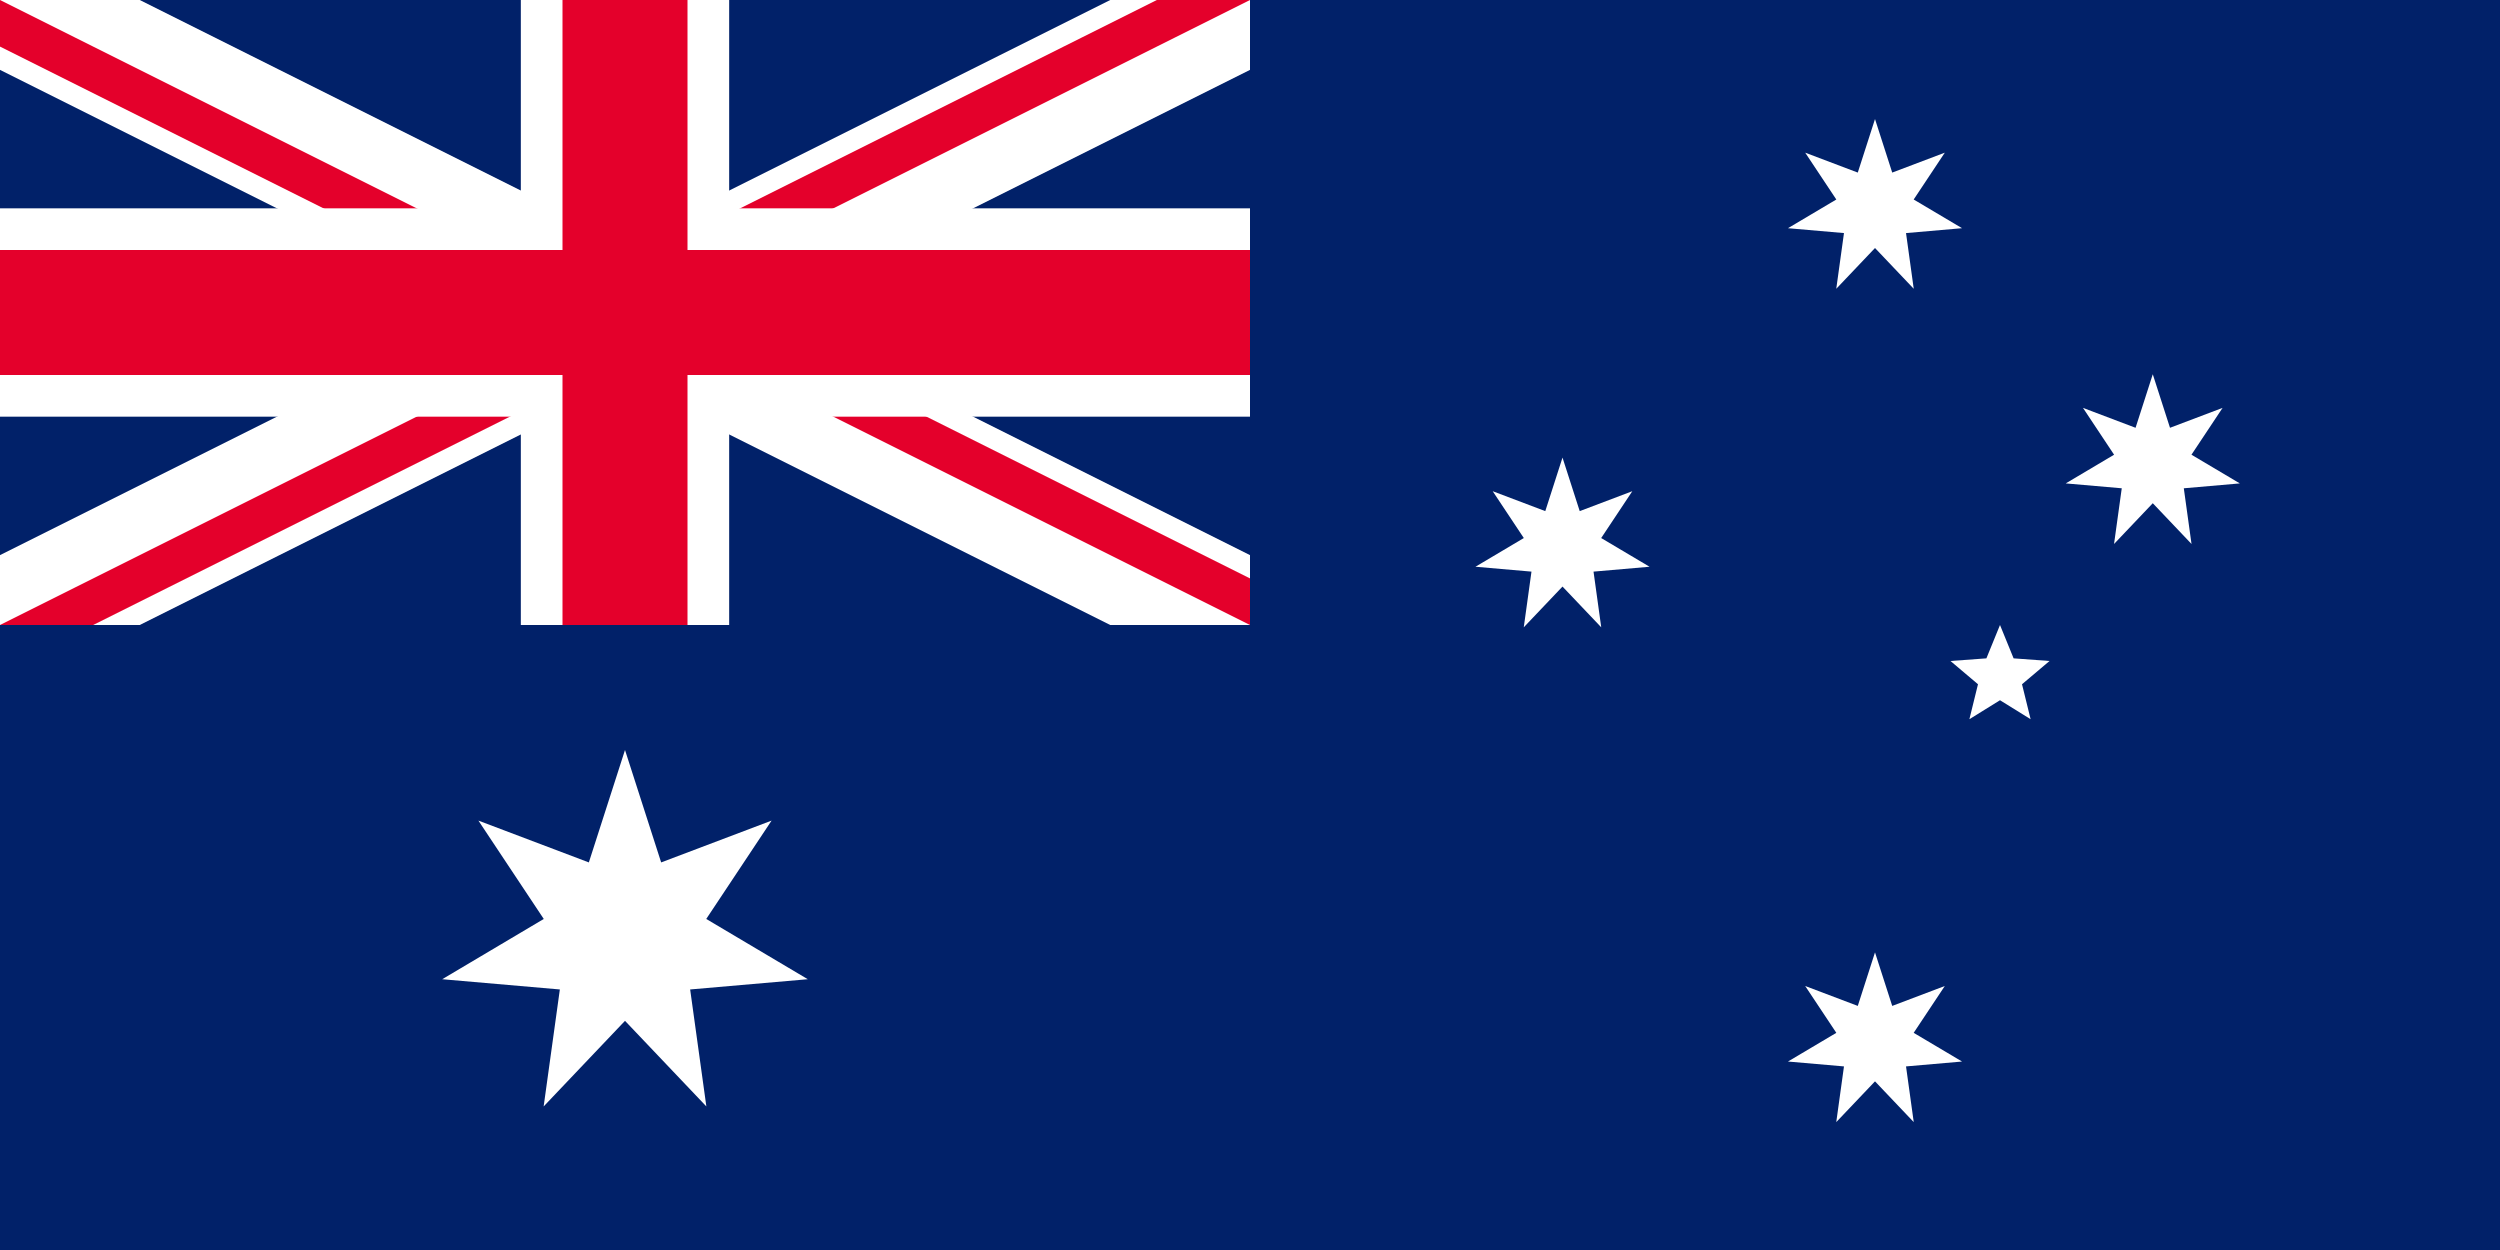
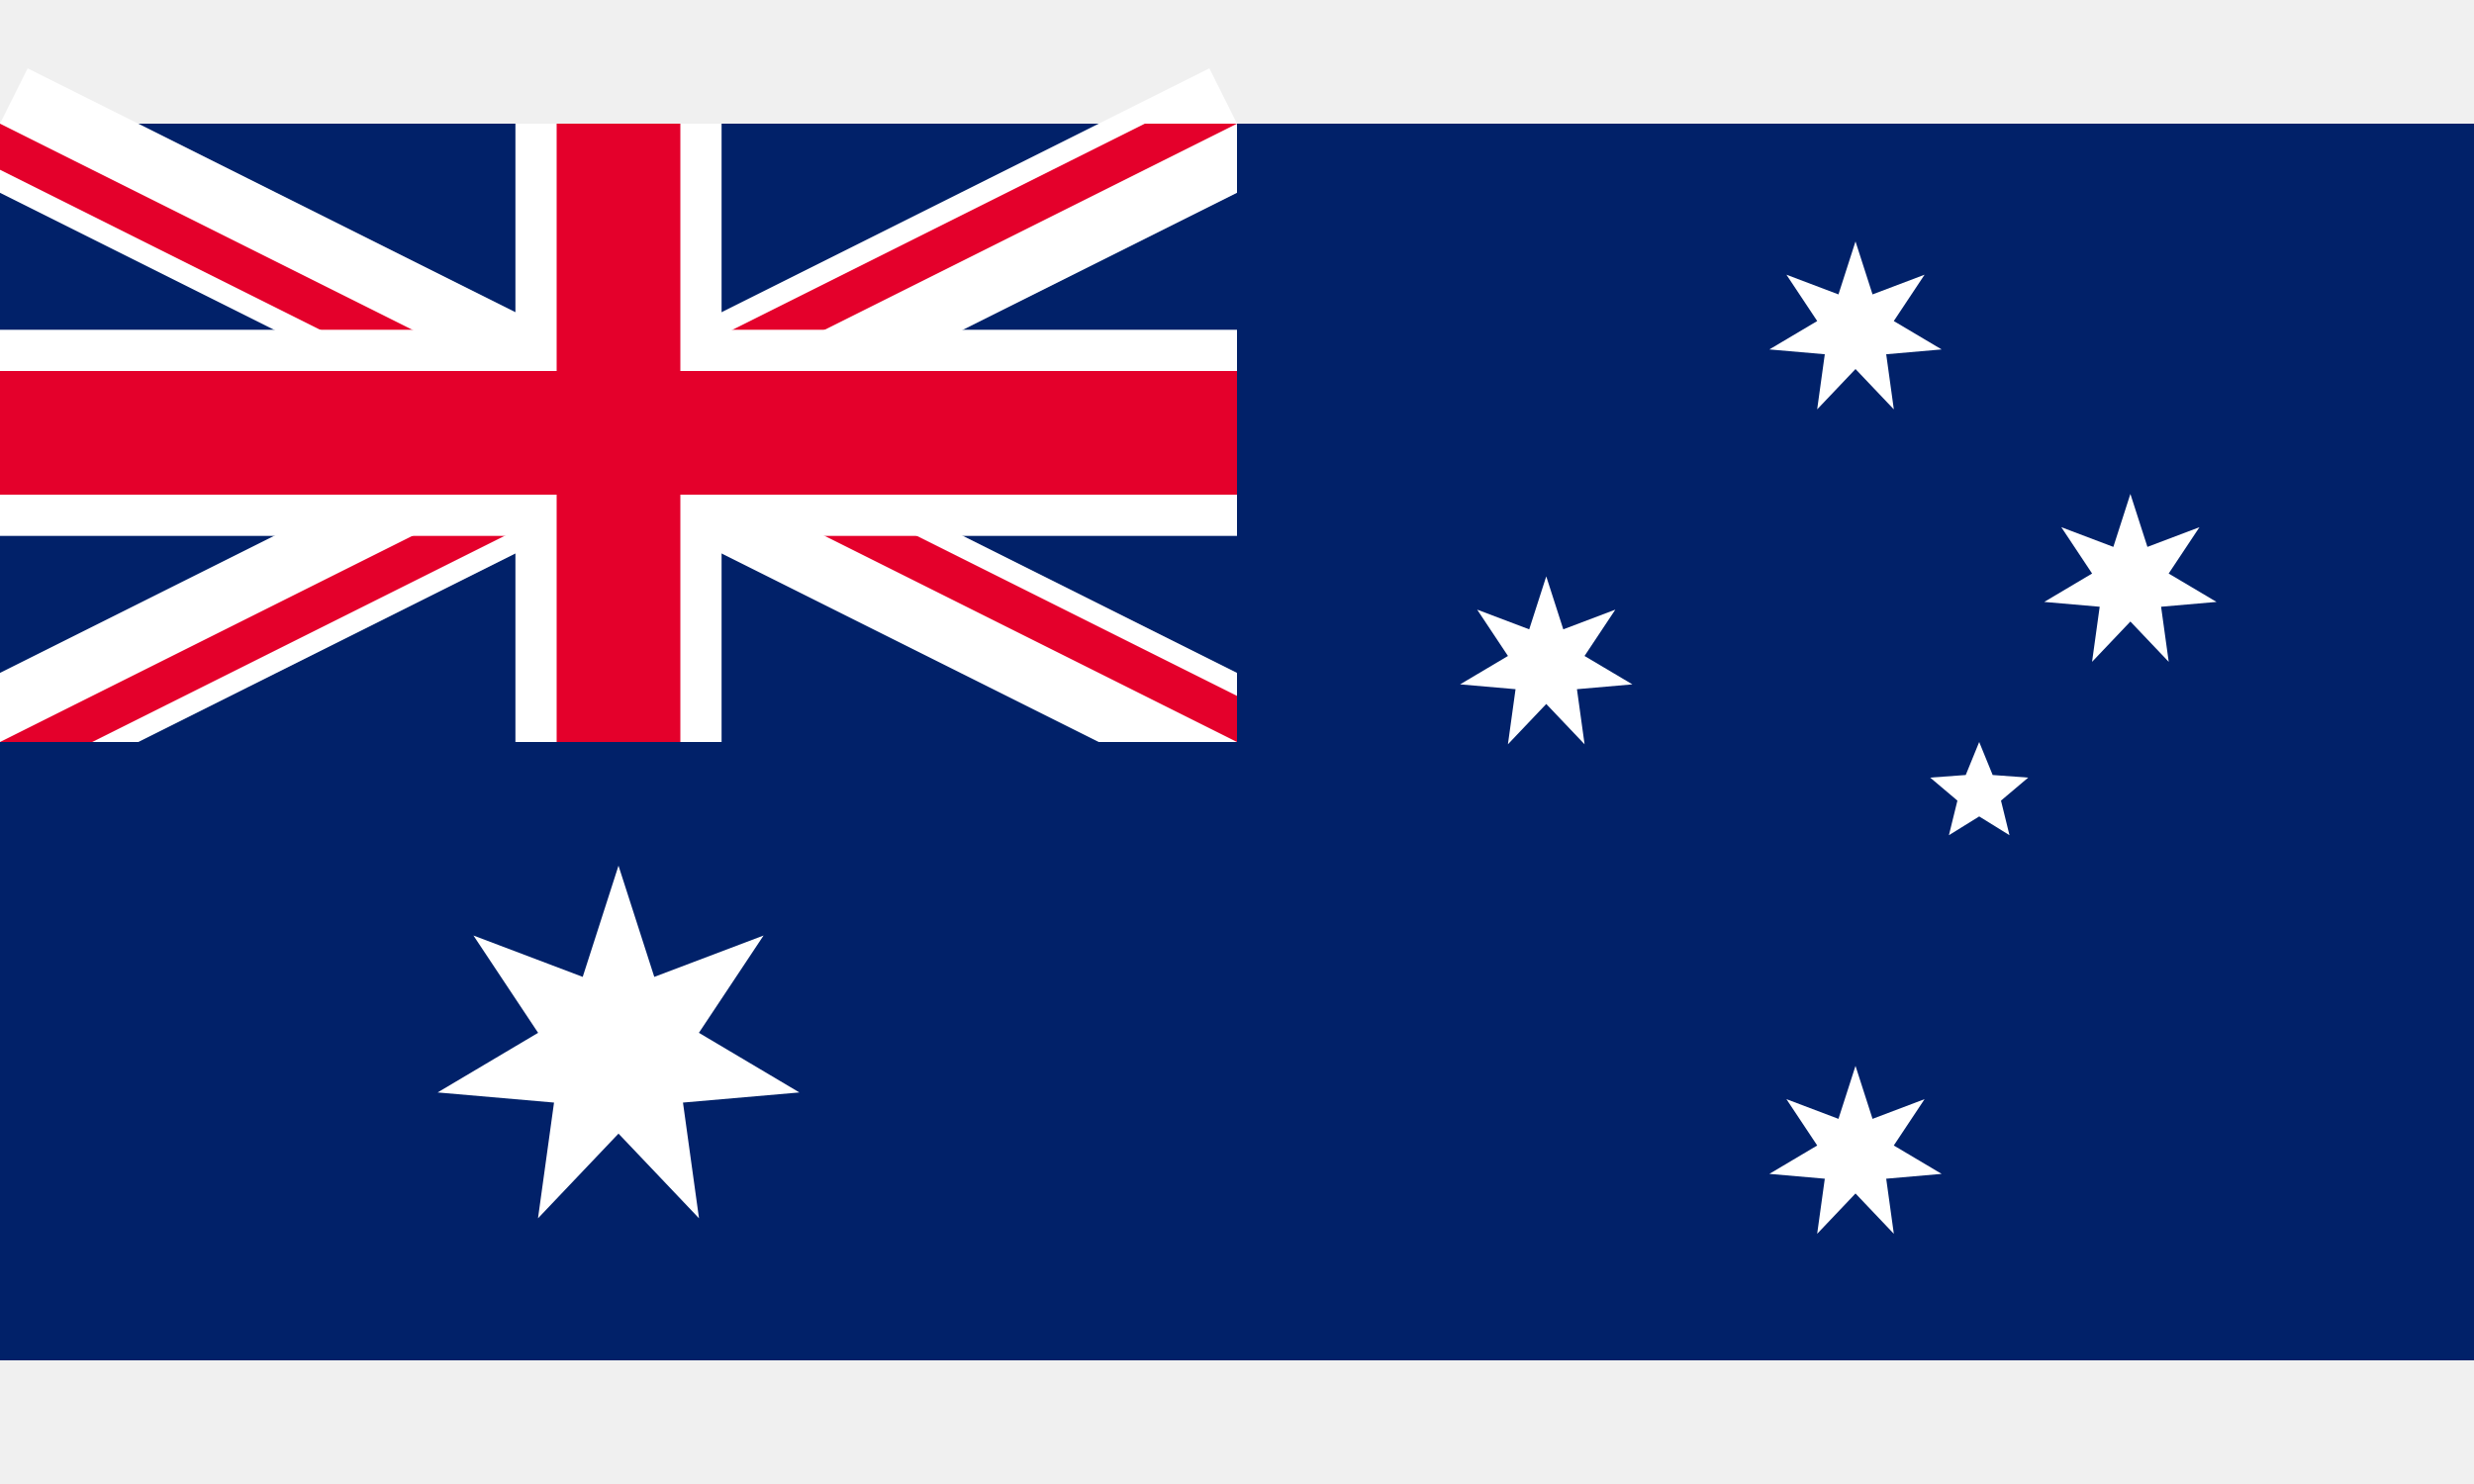
- <svg xmlns="http://www.w3.org/2000/svg" xmlns:xlink="http://www.w3.org/1999/xlink" width="1280" height="640" viewBox="0 0 10080 5040">
+ <svg xmlns="http://www.w3.org/2000/svg" xmlns:xlink="http://www.w3.org/1999/xlink" width="5" height="3" viewBox="0 0 10080 5040">
  <defs>
    <clipPath id="b">
      <path d="M0 0v1.5h7V3H6zm6 0H3v3.5H0V3z" />
    </clipPath>
    <path id="a" d="M0-360l69.421 215.845 212.038-80.301L155.99-35.603l194.985 115.71-225.881 19.651 31.105 224.59L0 160l-156.198 164.349 31.105-224.59-225.881-19.651 194.986-115.711-125.471-188.853 212.038 80.301z" />
    <path id="d" d="M0-210L54.86-75.508l144.862 10.614L88.765 28.842l34.67 141.052L0 93.334l-123.435 76.56 34.67-141.052-110.957-93.736L-54.86-75.508z" />
    <use id="c" xlink:href="#a" transform="scale(2.1)" />
  </defs>
  <path fill="#012169" d="M0 0h10080v5040H0z" />
  <path d="M0 0l5040 2520m0-2520L0 2520" stroke="#fff" stroke-width="504" />
  <path d="M0 0l6 3m0-3L0 3" stroke="#e4002b" stroke-width=".4" clip-path="url(#b)" transform="scale(840)" />
  <path d="M2520 0v2940M0 1260h5880" stroke="#fff" stroke-width="840" />
  <path d="M2520 0v2940M0 1260h5880" stroke="#e4002b" stroke-width="504" />
  <path d="M0 2520h5040V0h1680v3360H0z" fill="#012169" />
  <g fill="#fff">
    <use xlink:href="#c" x="2520" y="3780" />
    <use xlink:href="#a" x="7560" y="4200" />
    <use xlink:href="#a" x="6300" y="2205" />
    <use xlink:href="#a" x="7560" y="840" />
    <use xlink:href="#a" x="8680" y="1869" />
    <use xlink:href="#d" x="8064" y="2730" />
  </g>
</svg>
